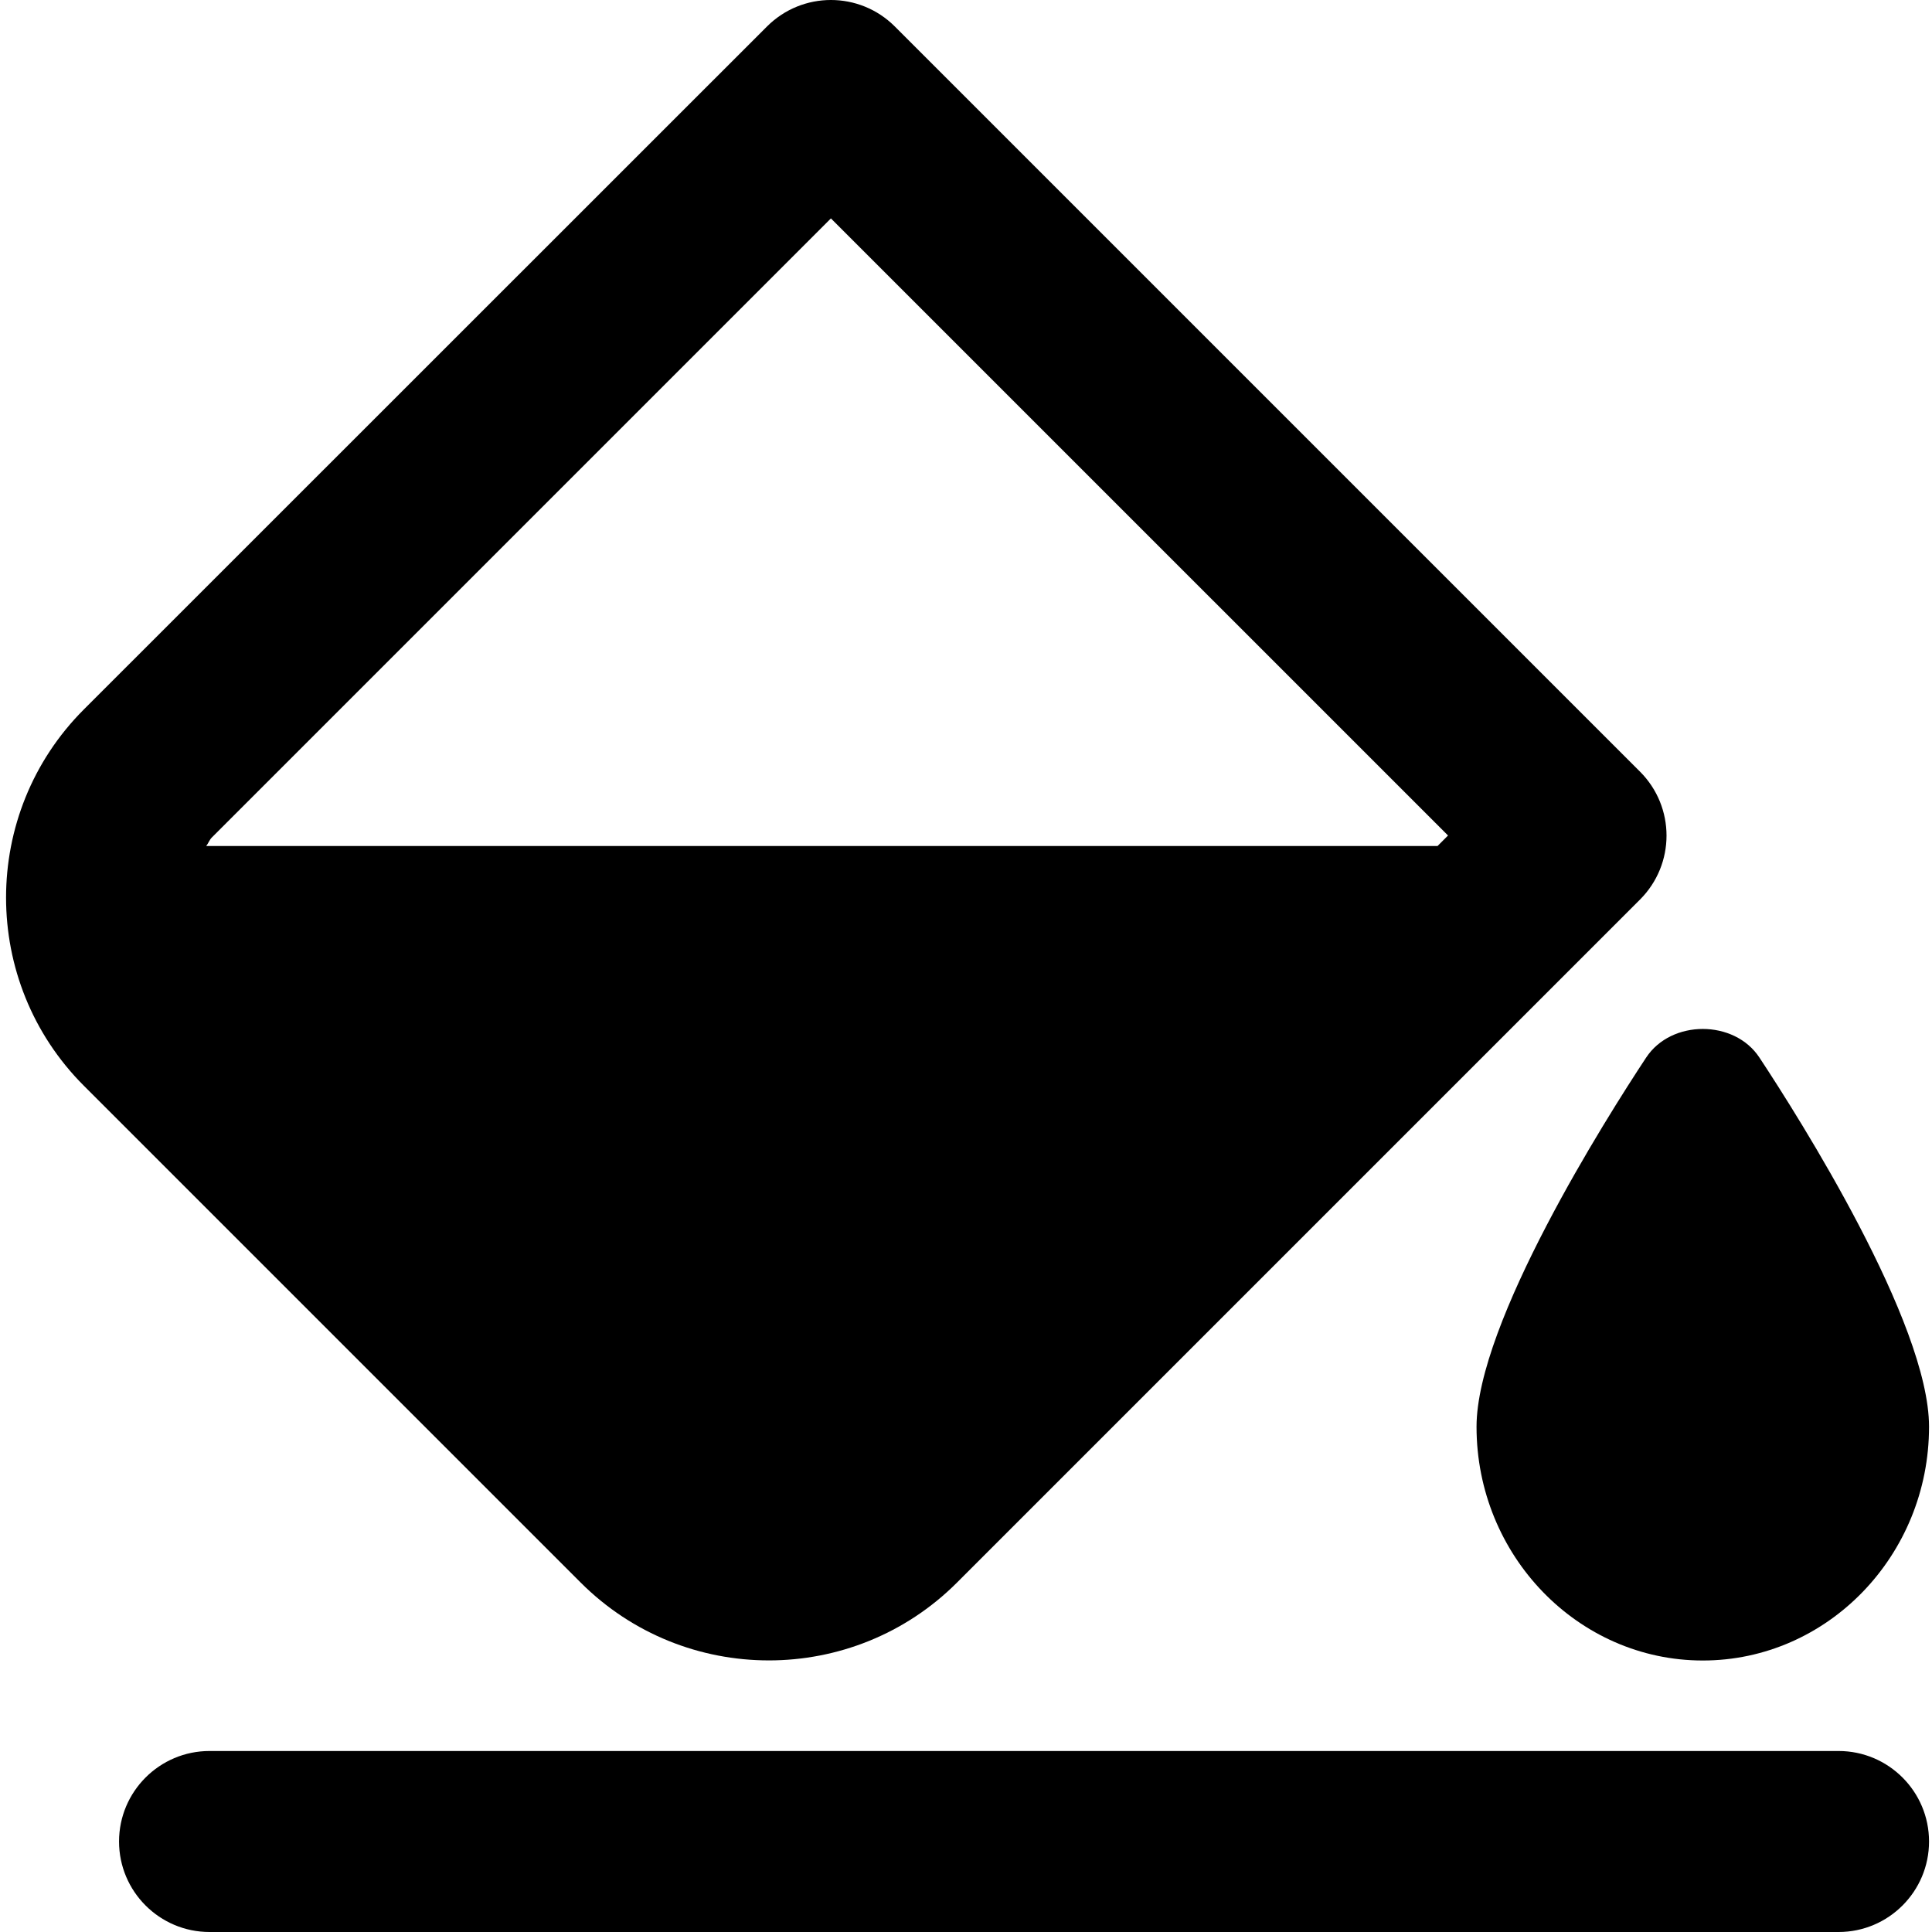
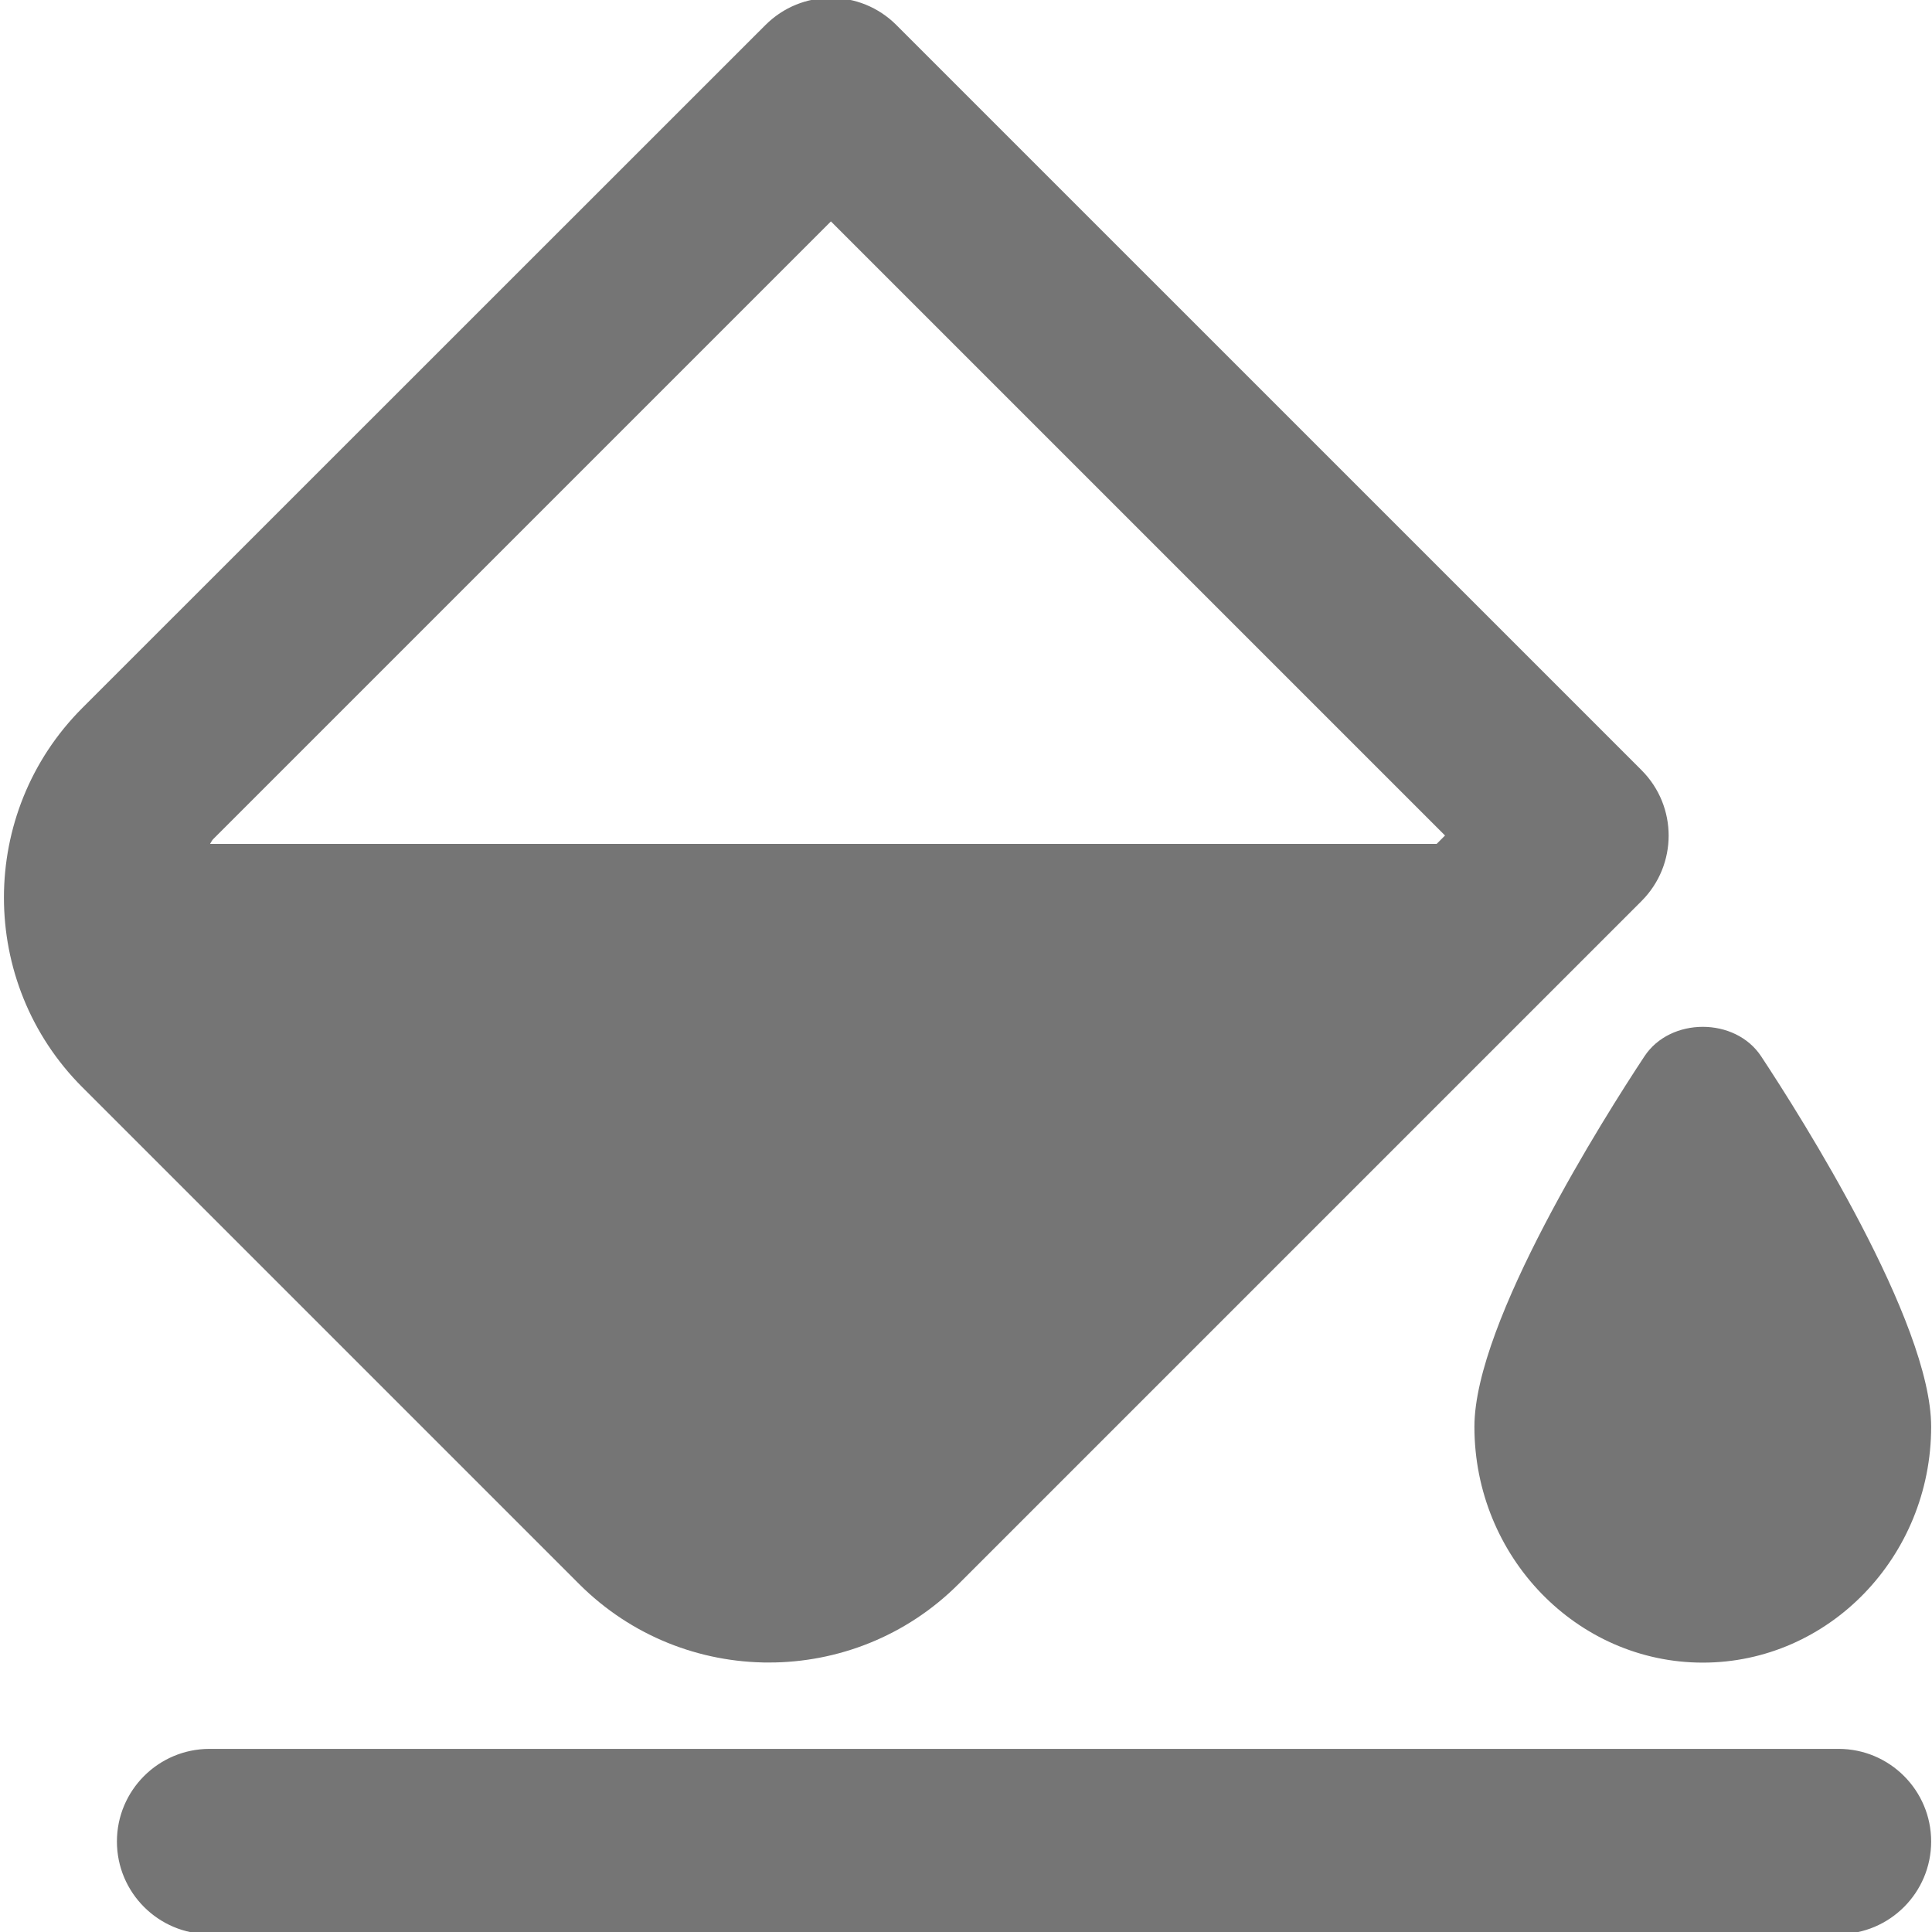
<svg xmlns="http://www.w3.org/2000/svg" height="455pt" viewBox="-1 0 455 455.429" width="455pt">
-   <path d="m432.184 412.762h-384c-11.777 0-21.336 9.559-21.336 21.336 0 11.773 9.559 21.332 21.336 21.332h384c11.773 0 21.332-9.559 21.332-21.332 0-11.777-9.559-21.336-21.332-21.336zm0 0" />
-   <path d="m180.023 391.406c16.062 0 32.129-6.121 44.352-18.344l161.004-161.004c8.34-8.34 8.34-21.824 0-30.164l-175.641-175.637c-8.34-8.344-21.824-8.344-30.164 0l-161.023 160.98c-24.449 24.445-24.449 64.254 0 88.703l117.098 117.098c12.246 12.246 28.309 18.367 44.375 18.367zm14.633-339.922 145.473 145.469-2.473 2.477h-290.262c.512-.641.746-1.43 1.344-2.027zm0 0" />
-   <path d="m346.848 336.324c0 30.379 23.938 55.105 53.336 55.105 29.395 0 53.332-24.727 53.332-55.105 0-24.488-30.59-72.809-39.977-87.016-5.91-9.004-20.801-9.004-26.711 0-9.387 14.207-39.98 62.527-39.98 87.016zm0 0" />
+   <path stroke="#757575" fill="#757575" d="m432.184 412.762h-384c-11.777 0-21.336 9.559-21.336 21.336 0 11.773 9.559 21.332 21.336 21.332h384c11.773 0 21.332-9.559 21.332-21.332 0-11.777-9.559-21.336-21.332-21.336zm0 0" />
+   <path stroke="#757575" fill="#757575" d="m180.023 391.406c16.062 0 32.129-6.121 44.352-18.344l161.004-161.004c8.34-8.34 8.34-21.824 0-30.164l-175.641-175.637c-8.34-8.344-21.824-8.344-30.164 0l-161.023 160.98c-24.449 24.445-24.449 64.254 0 88.703l117.098 117.098c12.246 12.246 28.309 18.367 44.375 18.367zm14.633-339.922 145.473 145.469-2.473 2.477h-290.262c.512-.641.746-1.43 1.344-2.027zm0 0" />
+   <path stroke="#757575" fill="#757575" d="m346.848 336.324c0 30.379 23.938 55.105 53.336 55.105 29.395 0 53.332-24.727 53.332-55.105 0-24.488-30.59-72.809-39.977-87.016-5.91-9.004-20.801-9.004-26.711 0-9.387 14.207-39.98 62.527-39.98 87.016zm0 0" />
</svg>
